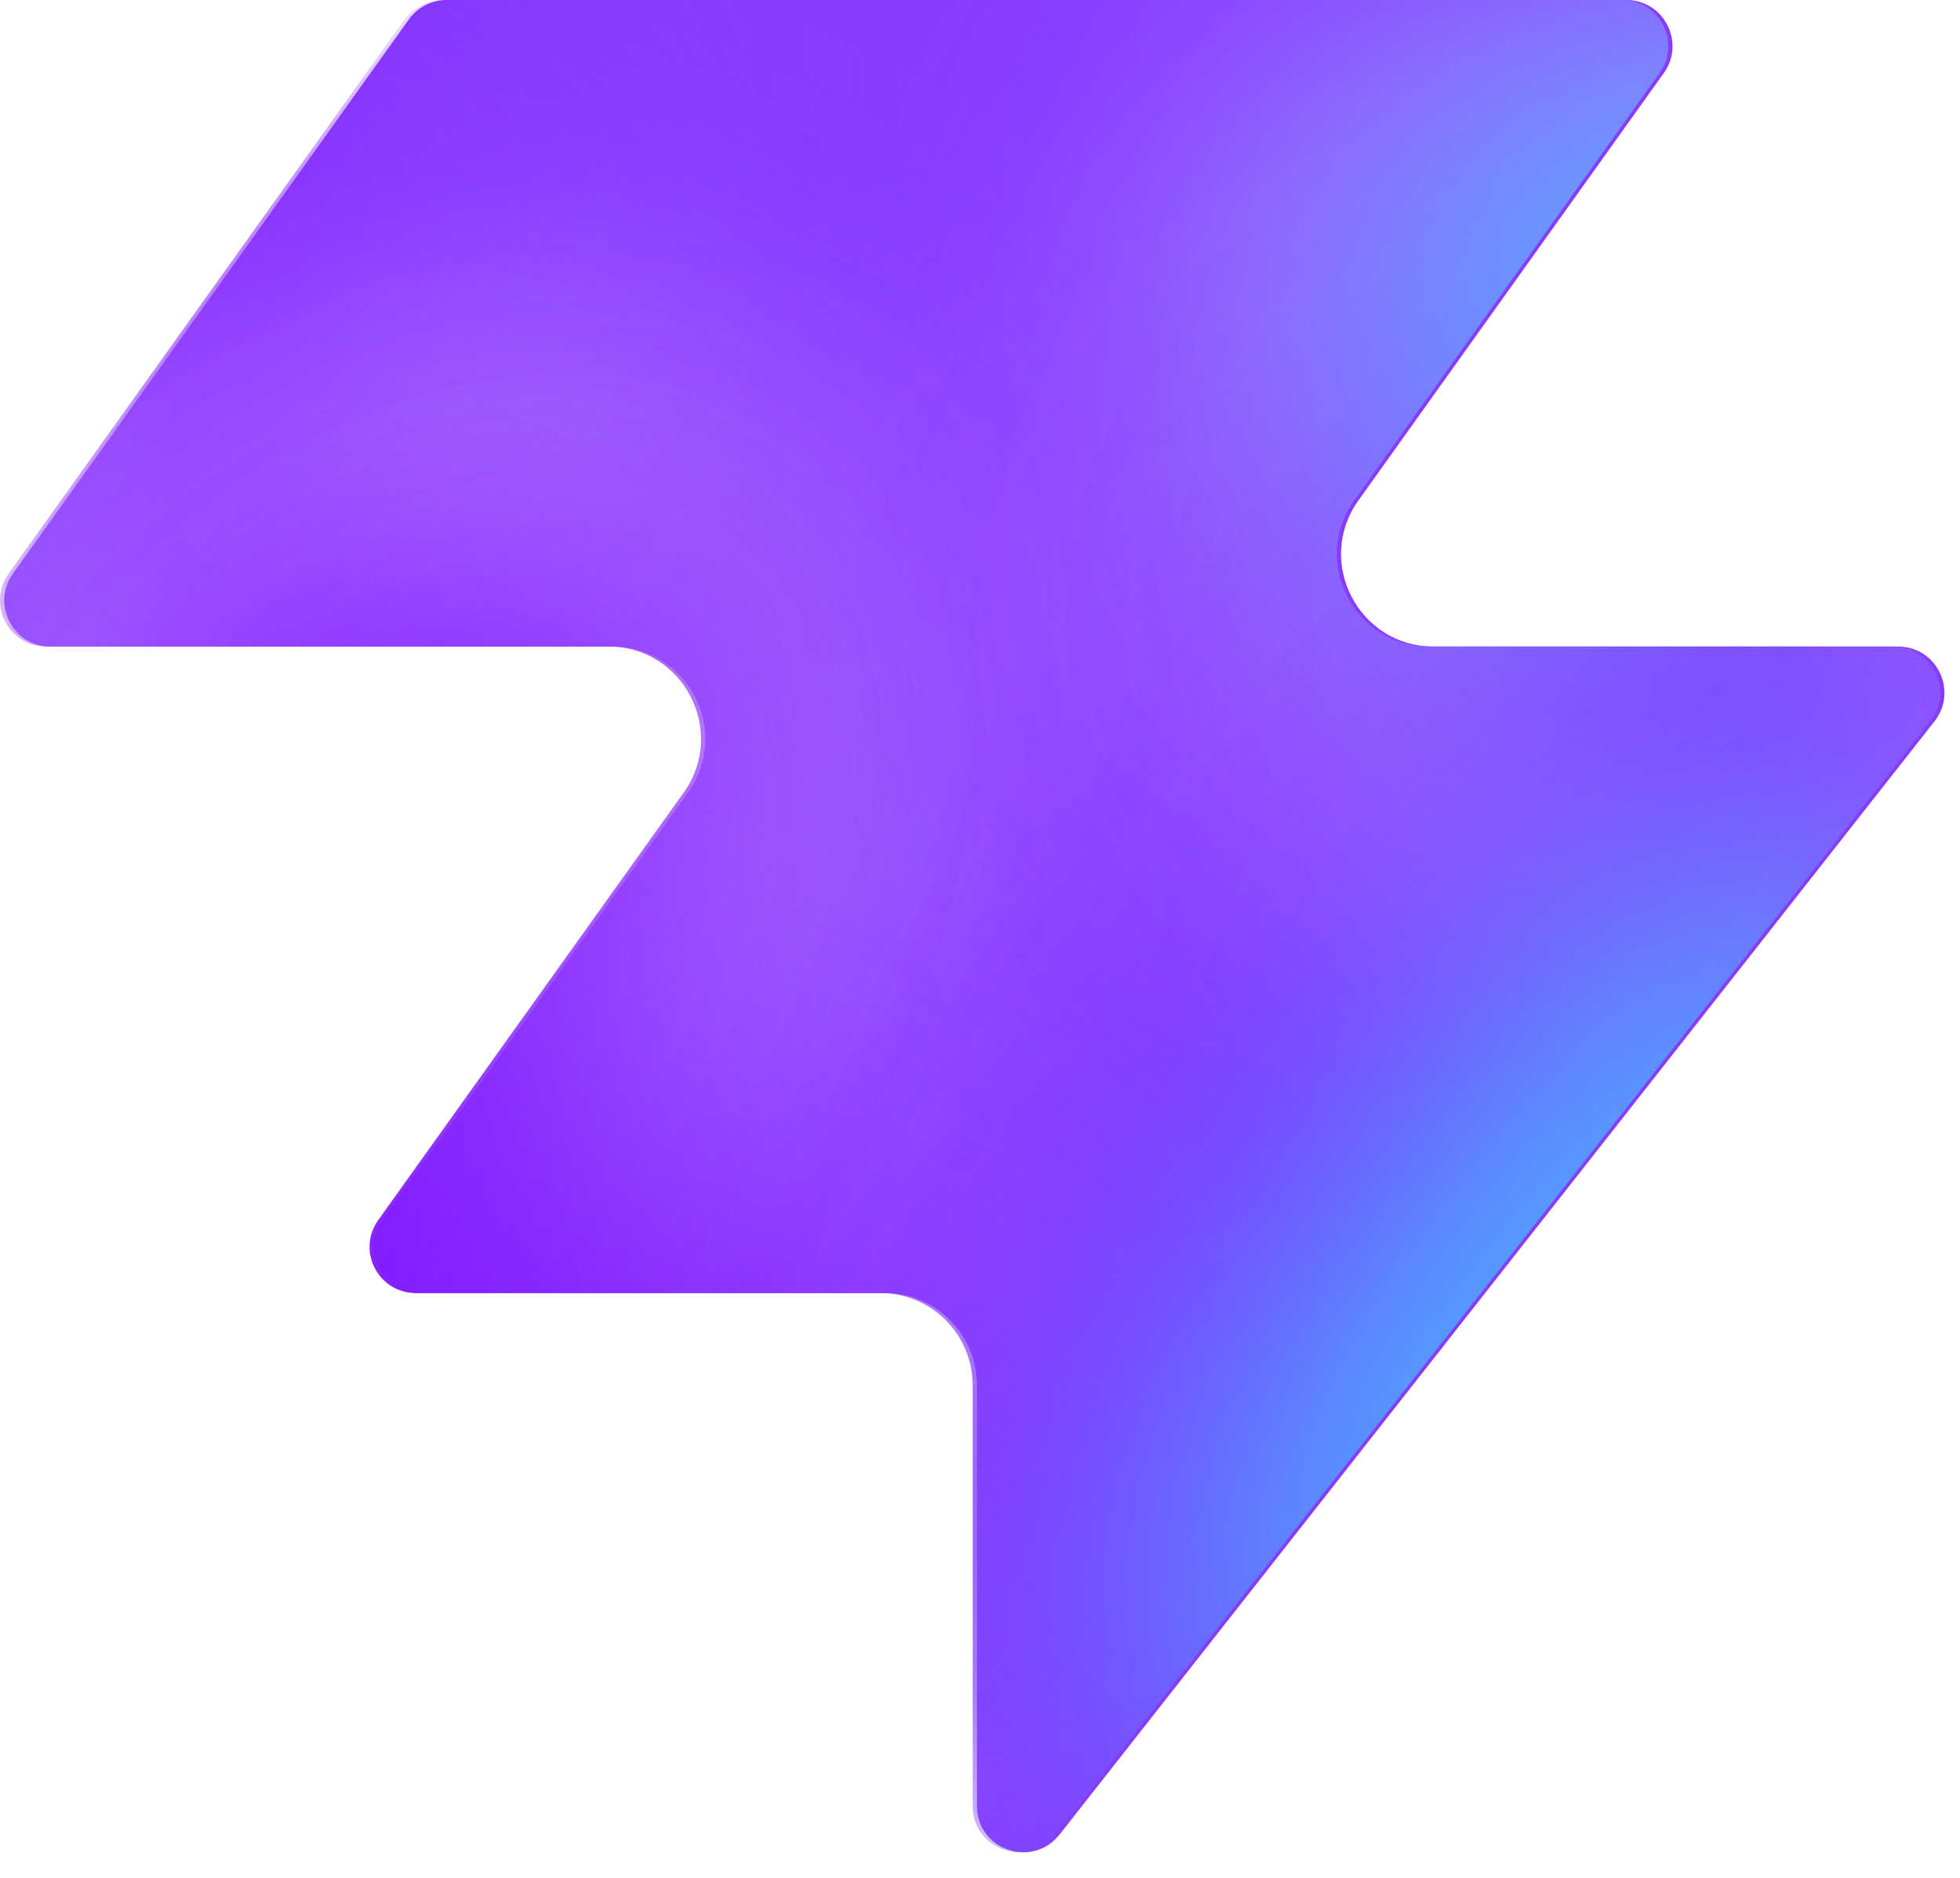
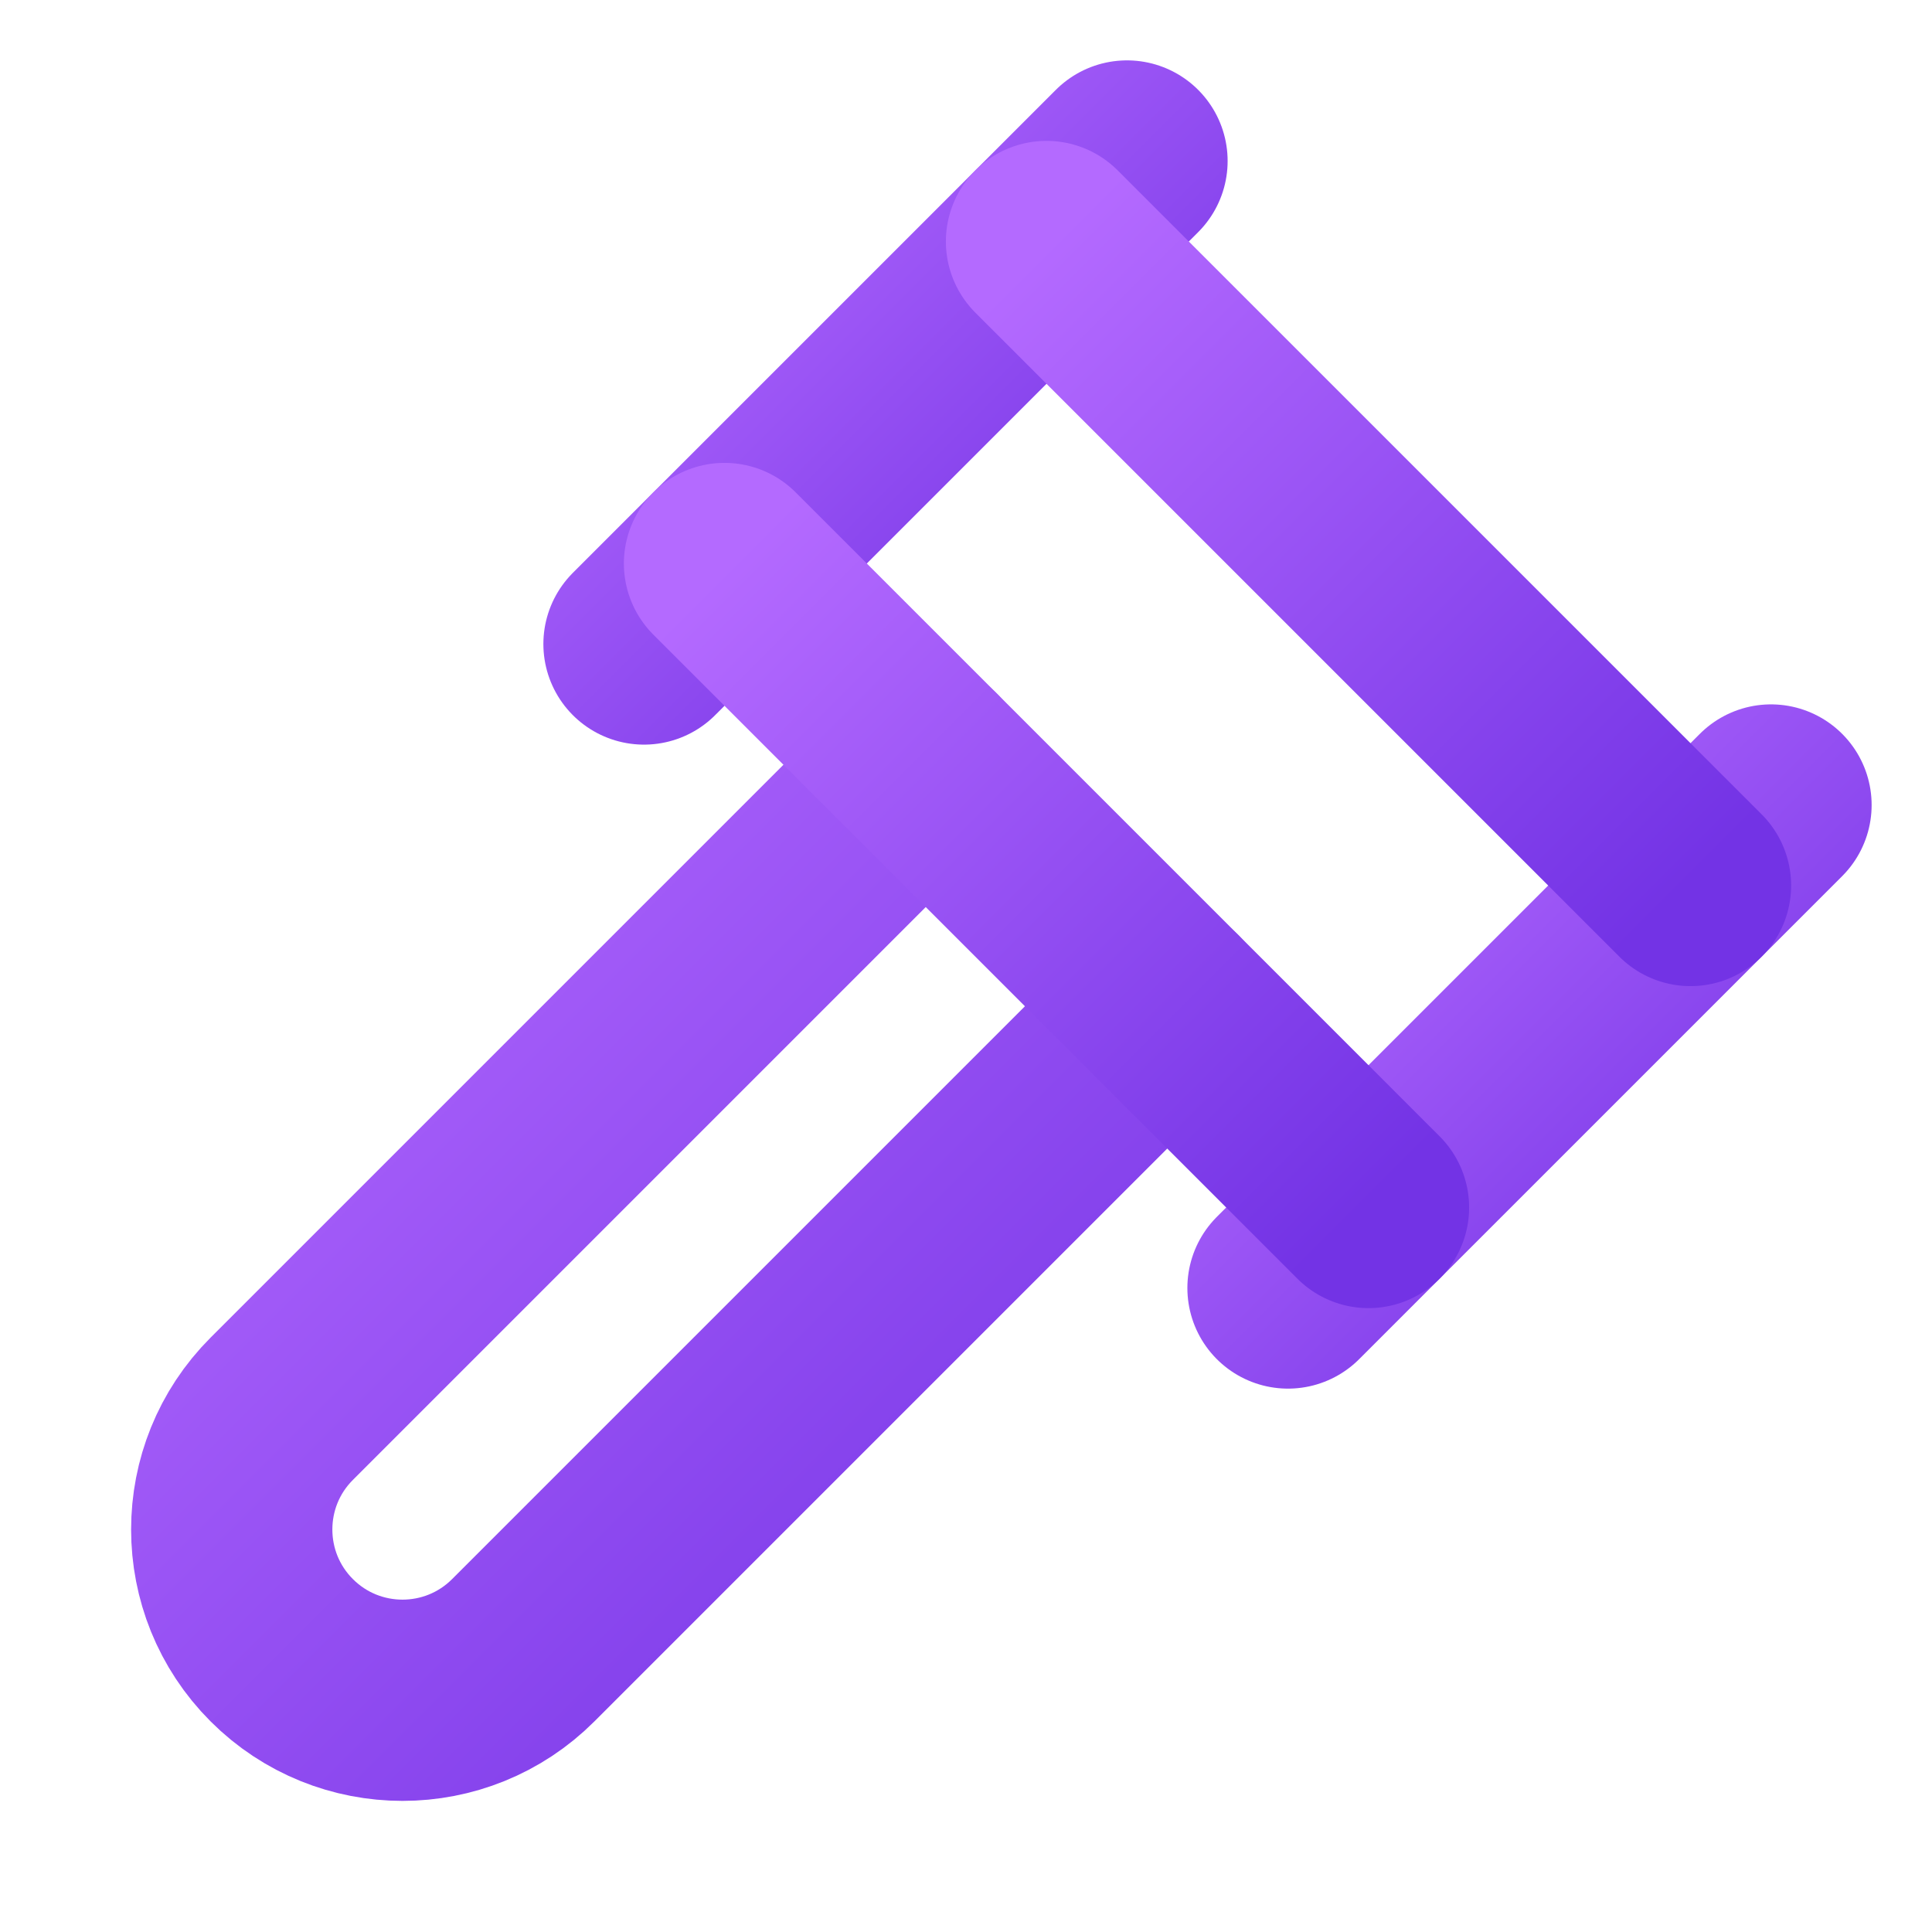
- <svg xmlns="http://www.w3.org/2000/svg" width="48" height="46" fill="none" viewBox="0 0 48 46">
-   <path fill="#863bff" d="M25.946 44.938c-.664.845-2.021.375-2.021-.698V33.937a2.26 2.26 0 0 0-2.262-2.262H10.287c-.92 0-1.456-1.04-.92-1.788l7.48-10.471c1.07-1.497 0-3.578-1.842-3.578H1.237c-.92 0-1.456-1.04-.92-1.788L10.013.474c.214-.297.556-.474.92-.474h28.894c.92 0 1.456 1.04.92 1.788l-7.48 10.471c-1.07 1.498 0 3.579 1.842 3.579h11.377c.943 0 1.473 1.088.89 1.83L25.947 44.94z" style="fill:#863bff;fill:color(display-p3 .525 .23 1);fill-opacity:1" />
-   <mask id="a" width="48" height="46" x="0" y="0" maskUnits="userSpaceOnUse" style="mask-type:alpha">
-     <path fill="#000" d="M25.842 44.938c-.664.844-2.021.375-2.021-.698V33.937a2.26 2.26 0 0 0-2.262-2.262H10.183c-.92 0-1.456-1.04-.92-1.788l7.48-10.471c1.07-1.498 0-3.579-1.842-3.579H1.133c-.92 0-1.456-1.04-.92-1.787L9.91.473c.214-.297.556-.474.92-.474h28.894c.92 0 1.456 1.04.92 1.788l-7.48 10.471c-1.07 1.498 0 3.578 1.842 3.578h11.377c.943 0 1.473 1.088.89 1.832L25.843 44.94z" style="fill:#000;fill-opacity:1" />
-   </mask>
-   <g mask="url(#a)">
-     <g filter="url(#b)">
-       <ellipse cx="5.508" cy="14.704" fill="#ede6ff" rx="5.508" ry="14.704" style="fill:#ede6ff;fill:color(display-p3 .927 .903 1);fill-opacity:1" transform="matrix(.00324 1 1 -.00324 -4.47 31.516)" />
-     </g>
-     <g filter="url(#c)">
-       <ellipse cx="10.399" cy="29.851" fill="#ede6ff" rx="10.399" ry="29.851" style="fill:#ede6ff;fill:color(display-p3 .927 .903 1);fill-opacity:1" transform="matrix(.00324 1 1 -.00324 -39.328 7.883)" />
-     </g>
-     <g filter="url(#d)">
-       <ellipse cx="5.508" cy="30.487" fill="#7e14ff" rx="5.508" ry="30.487" style="fill:#7e14ff;fill:color(display-p3 .492 .077 1);fill-opacity:1" transform="rotate(89.814 -25.913 -14.639)scale(1 -1)" />
-     </g>
-     <g filter="url(#e)">
-       <ellipse cx="5.508" cy="30.599" fill="#7e14ff" rx="5.508" ry="30.599" style="fill:#7e14ff;fill:color(display-p3 .492 .077 1);fill-opacity:1" transform="rotate(89.814 -32.644 -3.334)scale(1 -1)" />
-     </g>
-     <g filter="url(#f)">
-       <ellipse cx="5.508" cy="30.599" fill="#7e14ff" rx="5.508" ry="30.599" style="fill:#7e14ff;fill:color(display-p3 .492 .077 1);fill-opacity:1" transform="matrix(.00324 1 1 -.00324 -34.34 30.47)" />
-     </g>
-     <g filter="url(#g)">
-       <ellipse cx="14.072" cy="22.078" fill="#ede6ff" rx="14.072" ry="22.078" style="fill:#ede6ff;fill:color(display-p3 .927 .903 1);fill-opacity:1" transform="rotate(93.35 24.506 48.493)scale(-1 1)" />
-     </g>
-     <g filter="url(#h)">
-       <ellipse cx="3.47" cy="21.501" fill="#7e14ff" rx="3.47" ry="21.501" style="fill:#7e14ff;fill:color(display-p3 .492 .077 1);fill-opacity:1" transform="rotate(89.009 28.708 47.59)scale(-1 1)" />
-     </g>
-     <g filter="url(#i)">
-       <ellipse cx="3.47" cy="21.501" fill="#7e14ff" rx="3.47" ry="21.501" style="fill:#7e14ff;fill:color(display-p3 .492 .077 1);fill-opacity:1" transform="rotate(89.009 28.708 47.59)scale(-1 1)" />
-     </g>
-     <g filter="url(#j)">
-       <ellipse cx=".387" cy="8.972" fill="#7e14ff" rx="4.407" ry="29.108" style="fill:#7e14ff;fill:color(display-p3 .492 .077 1);fill-opacity:1" transform="rotate(39.51 .387 8.972)" />
-     </g>
-     <g filter="url(#k)">
-       <ellipse cx="47.523" cy="-6.092" fill="#7e14ff" rx="4.407" ry="29.108" style="fill:#7e14ff;fill:color(display-p3 .492 .077 1);fill-opacity:1" transform="rotate(37.892 47.523 -6.092)" />
-     </g>
-     <g filter="url(#l)">
-       <ellipse cx="41.412" cy="6.333" fill="#47bfff" rx="5.971" ry="9.665" style="fill:#47bfff;fill:color(display-p3 .28 .748 1);fill-opacity:1" transform="rotate(37.892 41.412 6.333)" />
-     </g>
-     <g filter="url(#m)">
-       <ellipse cx="-1.879" cy="38.332" fill="#7e14ff" rx="4.407" ry="29.108" style="fill:#7e14ff;fill:color(display-p3 .492 .077 1);fill-opacity:1" transform="rotate(37.892 -1.88 38.332)" />
-     </g>
-     <g filter="url(#n)">
-       <ellipse cx="-1.879" cy="38.332" fill="#7e14ff" rx="4.407" ry="29.108" style="fill:#7e14ff;fill:color(display-p3 .492 .077 1);fill-opacity:1" transform="rotate(37.892 -1.88 38.332)" />
-     </g>
-     <g filter="url(#o)">
-       <ellipse cx="35.651" cy="29.907" fill="#7e14ff" rx="4.407" ry="29.108" style="fill:#7e14ff;fill:color(display-p3 .492 .077 1);fill-opacity:1" transform="rotate(37.892 35.651 29.907)" />
-     </g>
-     <g filter="url(#p)">
-       <ellipse cx="38.418" cy="32.4" fill="#47bfff" rx="5.971" ry="15.297" style="fill:#47bfff;fill:color(display-p3 .28 .748 1);fill-opacity:1" transform="rotate(37.892 38.418 32.4)" />
-     </g>
-   </g>
+ <svg xmlns="http://www.w3.org/2000/svg" viewBox="0 0 24 24" fill="none" stroke="url(#purpleGradient)" stroke-width="2.5" stroke-linecap="round" stroke-linejoin="round">
  <defs>
-     <filter id="b" width="60.045" height="41.654" x="-19.77" y="16.149" color-interpolation-filters="sRGB" filterUnits="userSpaceOnUse">
-       <feFlood flood-opacity="0" result="BackgroundImageFix" />
-       <feBlend in="SourceGraphic" in2="BackgroundImageFix" result="shape" />
-       <feGaussianBlur result="effect1_foregroundBlur_2002_17158" stdDeviation="7.659" />
-     </filter>
-     <filter id="c" width="90.34" height="51.437" x="-54.613" y="-7.533" color-interpolation-filters="sRGB" filterUnits="userSpaceOnUse">
-       <feFlood flood-opacity="0" result="BackgroundImageFix" />
-       <feBlend in="SourceGraphic" in2="BackgroundImageFix" result="shape" />
-       <feGaussianBlur result="effect1_foregroundBlur_2002_17158" stdDeviation="7.659" />
-     </filter>
-     <filter id="d" width="79.355" height="29.4" x="-49.64" y="2.03" color-interpolation-filters="sRGB" filterUnits="userSpaceOnUse">
-       <feFlood flood-opacity="0" result="BackgroundImageFix" />
-       <feBlend in="SourceGraphic" in2="BackgroundImageFix" result="shape" />
-       <feGaussianBlur result="effect1_foregroundBlur_2002_17158" stdDeviation="4.596" />
-     </filter>
-     <filter id="e" width="79.579" height="29.4" x="-45.045" y="20.029" color-interpolation-filters="sRGB" filterUnits="userSpaceOnUse">
-       <feFlood flood-opacity="0" result="BackgroundImageFix" />
-       <feBlend in="SourceGraphic" in2="BackgroundImageFix" result="shape" />
-       <feGaussianBlur result="effect1_foregroundBlur_2002_17158" stdDeviation="4.596" />
-     </filter>
-     <filter id="f" width="79.579" height="29.4" x="-43.513" y="21.178" color-interpolation-filters="sRGB" filterUnits="userSpaceOnUse">
-       <feFlood flood-opacity="0" result="BackgroundImageFix" />
-       <feBlend in="SourceGraphic" in2="BackgroundImageFix" result="shape" />
-       <feGaussianBlur result="effect1_foregroundBlur_2002_17158" stdDeviation="4.596" />
-     </filter>
-     <filter id="g" width="74.749" height="58.852" x="15.756" y="-17.901" color-interpolation-filters="sRGB" filterUnits="userSpaceOnUse">
-       <feFlood flood-opacity="0" result="BackgroundImageFix" />
-       <feBlend in="SourceGraphic" in2="BackgroundImageFix" result="shape" />
-       <feGaussianBlur result="effect1_foregroundBlur_2002_17158" stdDeviation="7.659" />
-     </filter>
-     <filter id="h" width="61.377" height="25.362" x="23.548" y="2.284" color-interpolation-filters="sRGB" filterUnits="userSpaceOnUse">
-       <feFlood flood-opacity="0" result="BackgroundImageFix" />
-       <feBlend in="SourceGraphic" in2="BackgroundImageFix" result="shape" />
-       <feGaussianBlur result="effect1_foregroundBlur_2002_17158" stdDeviation="4.596" />
-     </filter>
-     <filter id="i" width="61.377" height="25.362" x="23.548" y="2.284" color-interpolation-filters="sRGB" filterUnits="userSpaceOnUse">
-       <feFlood flood-opacity="0" result="BackgroundImageFix" />
-       <feBlend in="SourceGraphic" in2="BackgroundImageFix" result="shape" />
-       <feGaussianBlur result="effect1_foregroundBlur_2002_17158" stdDeviation="4.596" />
-     </filter>
-     <filter id="j" width="56.045" height="63.649" x="-27.636" y="-22.853" color-interpolation-filters="sRGB" filterUnits="userSpaceOnUse">
-       <feFlood flood-opacity="0" result="BackgroundImageFix" />
-       <feBlend in="SourceGraphic" in2="BackgroundImageFix" result="shape" />
-       <feGaussianBlur result="effect1_foregroundBlur_2002_17158" stdDeviation="4.596" />
-     </filter>
-     <filter id="k" width="54.814" height="64.646" x="20.116" y="-38.415" color-interpolation-filters="sRGB" filterUnits="userSpaceOnUse">
-       <feFlood flood-opacity="0" result="BackgroundImageFix" />
-       <feBlend in="SourceGraphic" in2="BackgroundImageFix" result="shape" />
-       <feGaussianBlur result="effect1_foregroundBlur_2002_17158" stdDeviation="4.596" />
-     </filter>
-     <filter id="l" width="33.541" height="35.313" x="24.641" y="-11.323" color-interpolation-filters="sRGB" filterUnits="userSpaceOnUse">
-       <feFlood flood-opacity="0" result="BackgroundImageFix" />
-       <feBlend in="SourceGraphic" in2="BackgroundImageFix" result="shape" />
-       <feGaussianBlur result="effect1_foregroundBlur_2002_17158" stdDeviation="4.596" />
-     </filter>
-     <filter id="m" width="54.814" height="64.646" x="-29.286" y="6.009" color-interpolation-filters="sRGB" filterUnits="userSpaceOnUse">
-       <feFlood flood-opacity="0" result="BackgroundImageFix" />
-       <feBlend in="SourceGraphic" in2="BackgroundImageFix" result="shape" />
-       <feGaussianBlur result="effect1_foregroundBlur_2002_17158" stdDeviation="4.596" />
-     </filter>
-     <filter id="n" width="54.814" height="64.646" x="-29.286" y="6.009" color-interpolation-filters="sRGB" filterUnits="userSpaceOnUse">
-       <feFlood flood-opacity="0" result="BackgroundImageFix" />
-       <feBlend in="SourceGraphic" in2="BackgroundImageFix" result="shape" />
-       <feGaussianBlur result="effect1_foregroundBlur_2002_17158" stdDeviation="4.596" />
-     </filter>
-     <filter id="o" width="54.814" height="64.646" x="8.244" y="-2.416" color-interpolation-filters="sRGB" filterUnits="userSpaceOnUse">
-       <feFlood flood-opacity="0" result="BackgroundImageFix" />
-       <feBlend in="SourceGraphic" in2="BackgroundImageFix" result="shape" />
-       <feGaussianBlur result="effect1_foregroundBlur_2002_17158" stdDeviation="4.596" />
-     </filter>
-     <filter id="p" width="39.409" height="43.623" x="18.713" y="10.588" color-interpolation-filters="sRGB" filterUnits="userSpaceOnUse">
-       <feFlood flood-opacity="0" result="BackgroundImageFix" />
-       <feBlend in="SourceGraphic" in2="BackgroundImageFix" result="shape" />
-       <feGaussianBlur result="effect1_foregroundBlur_2002_17158" stdDeviation="4.596" />
-     </filter>
+     <linearGradient id="purpleGradient" x1="0%" y1="0%" x2="100%" y2="100%">
+       <stop offset="0%" stop-color="#b46aff" />
+       <stop offset="100%" stop-color="#7333e5" />
+     </linearGradient>
  </defs>
+   <path d="m14.5 12.5-8 8a2.119 2.119 0 1 1-3-3l8-8" />
+   <path d="m16 16 6-6" />
+   <path d="m8 8 6-6" />
+   <path d="m9 7 8 8" />
+   <path d="m21 11-8-8" />
</svg>
